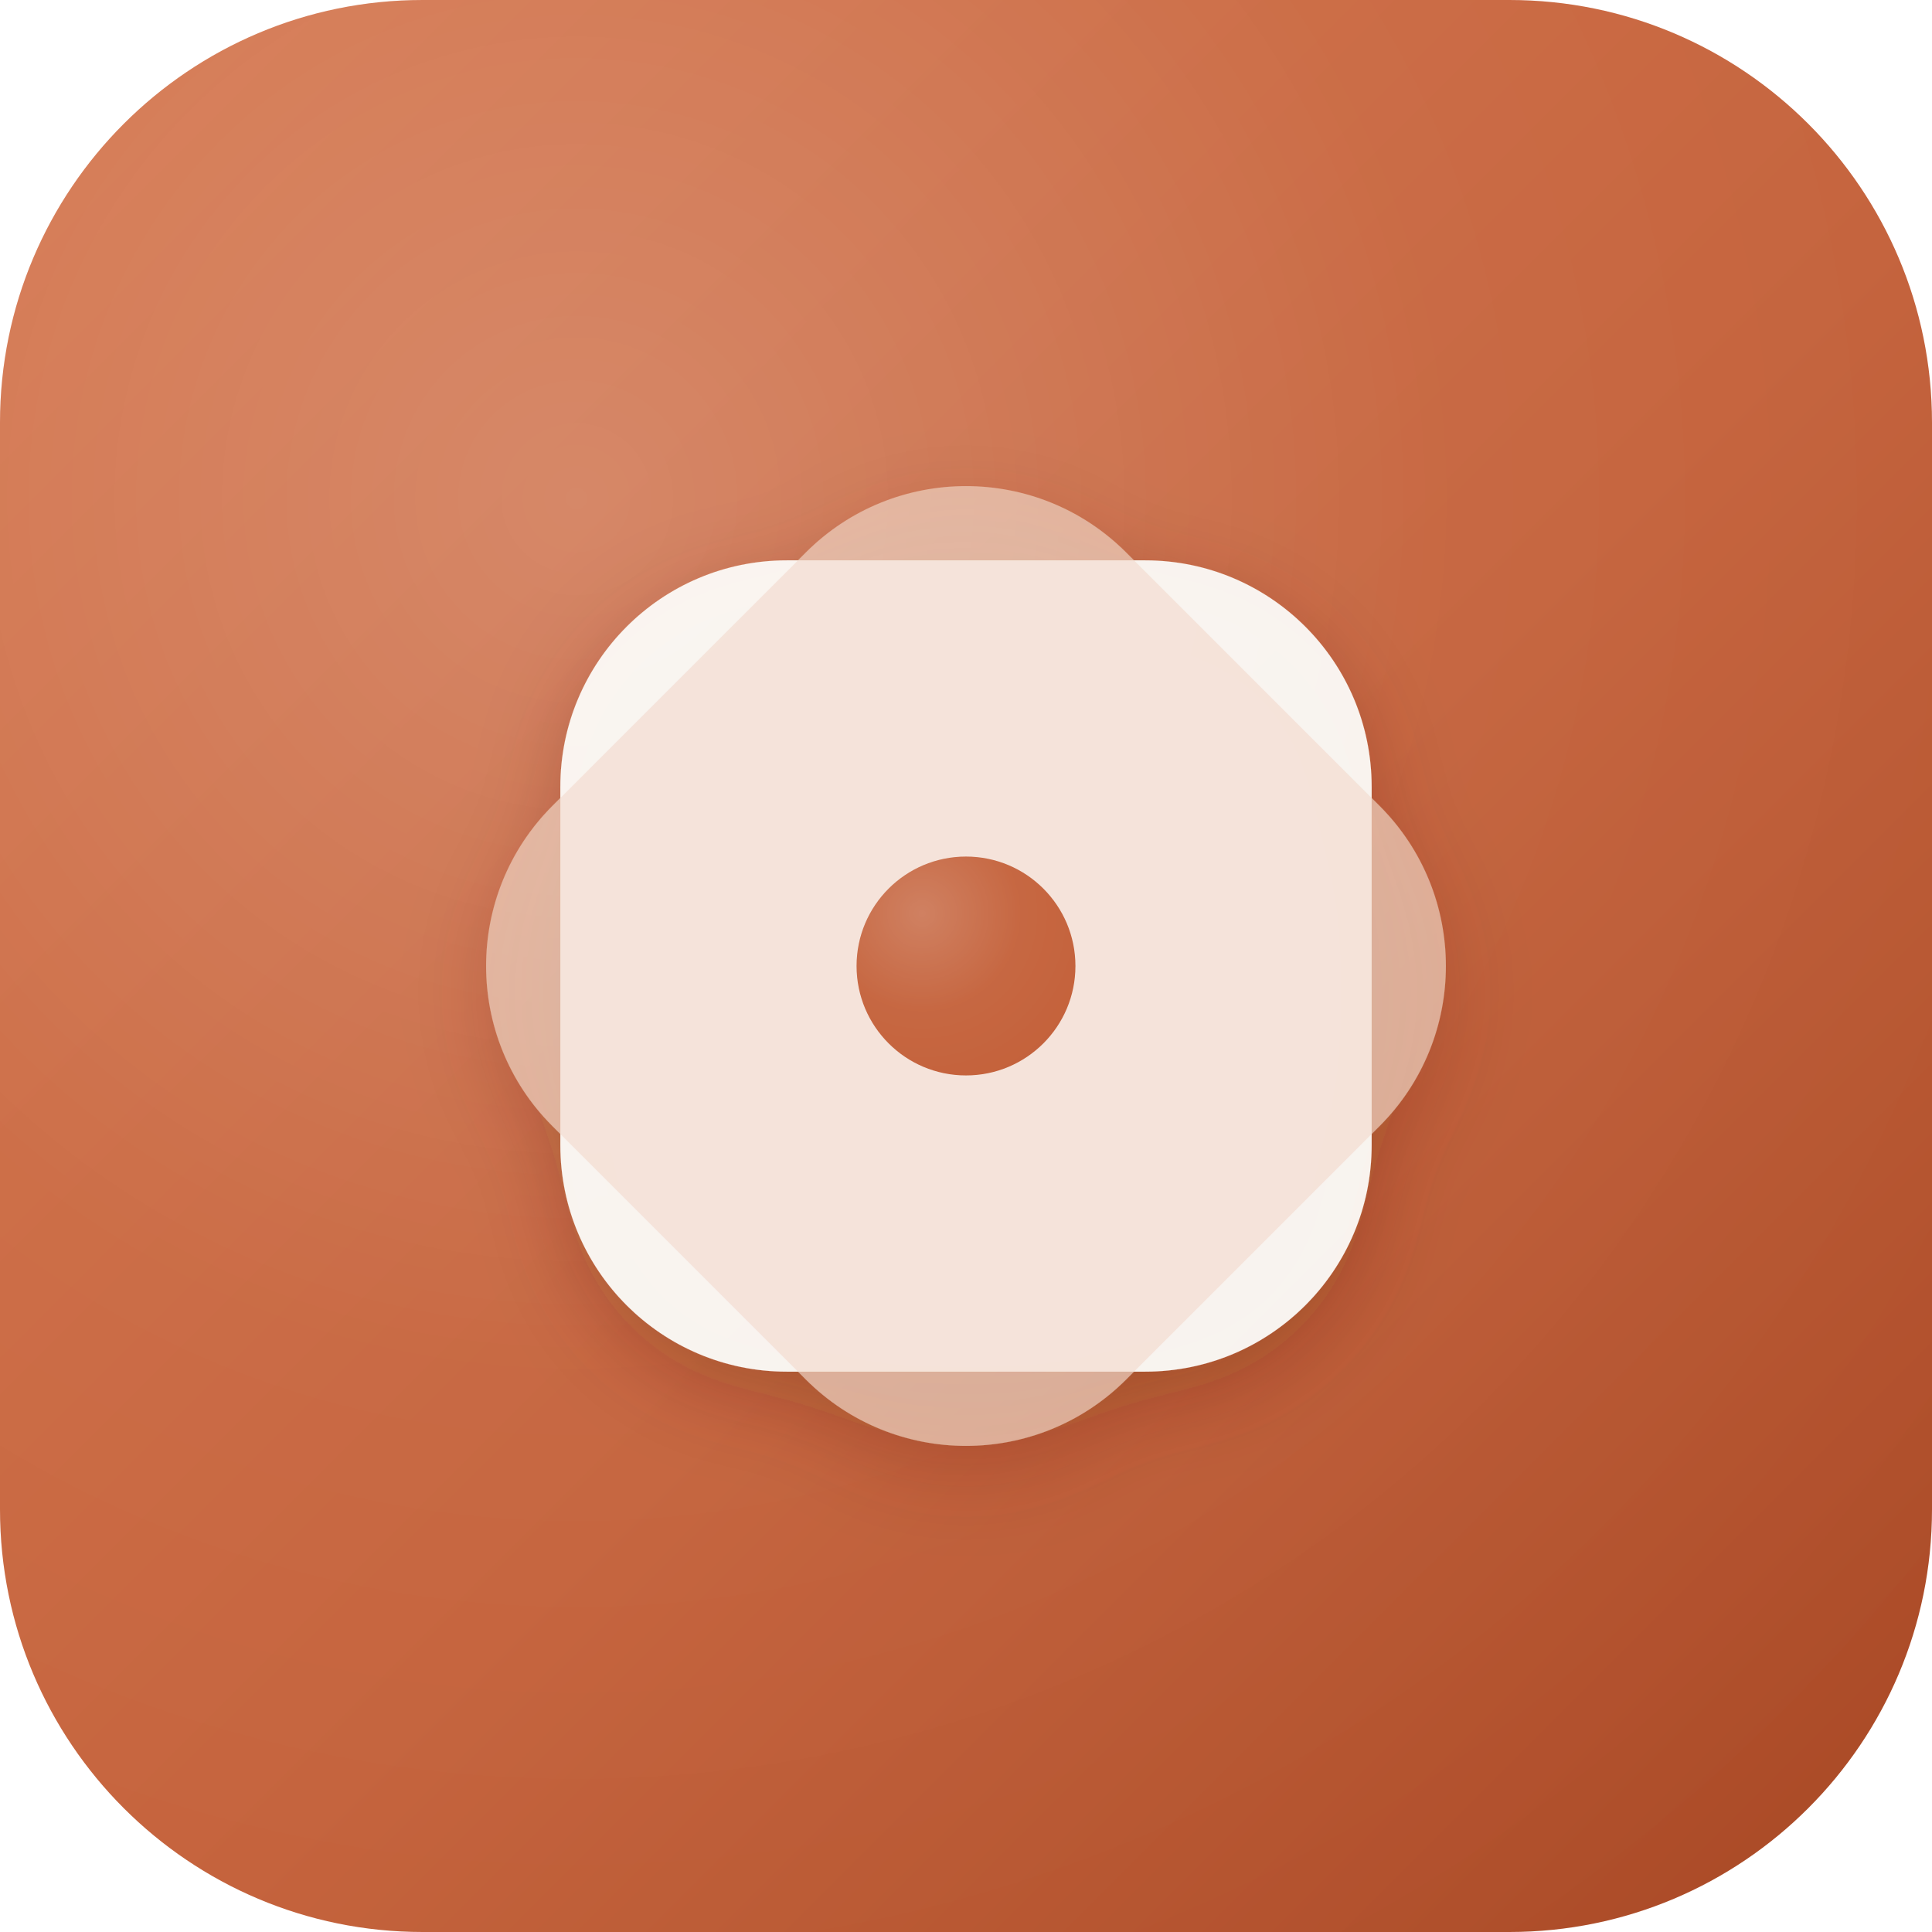
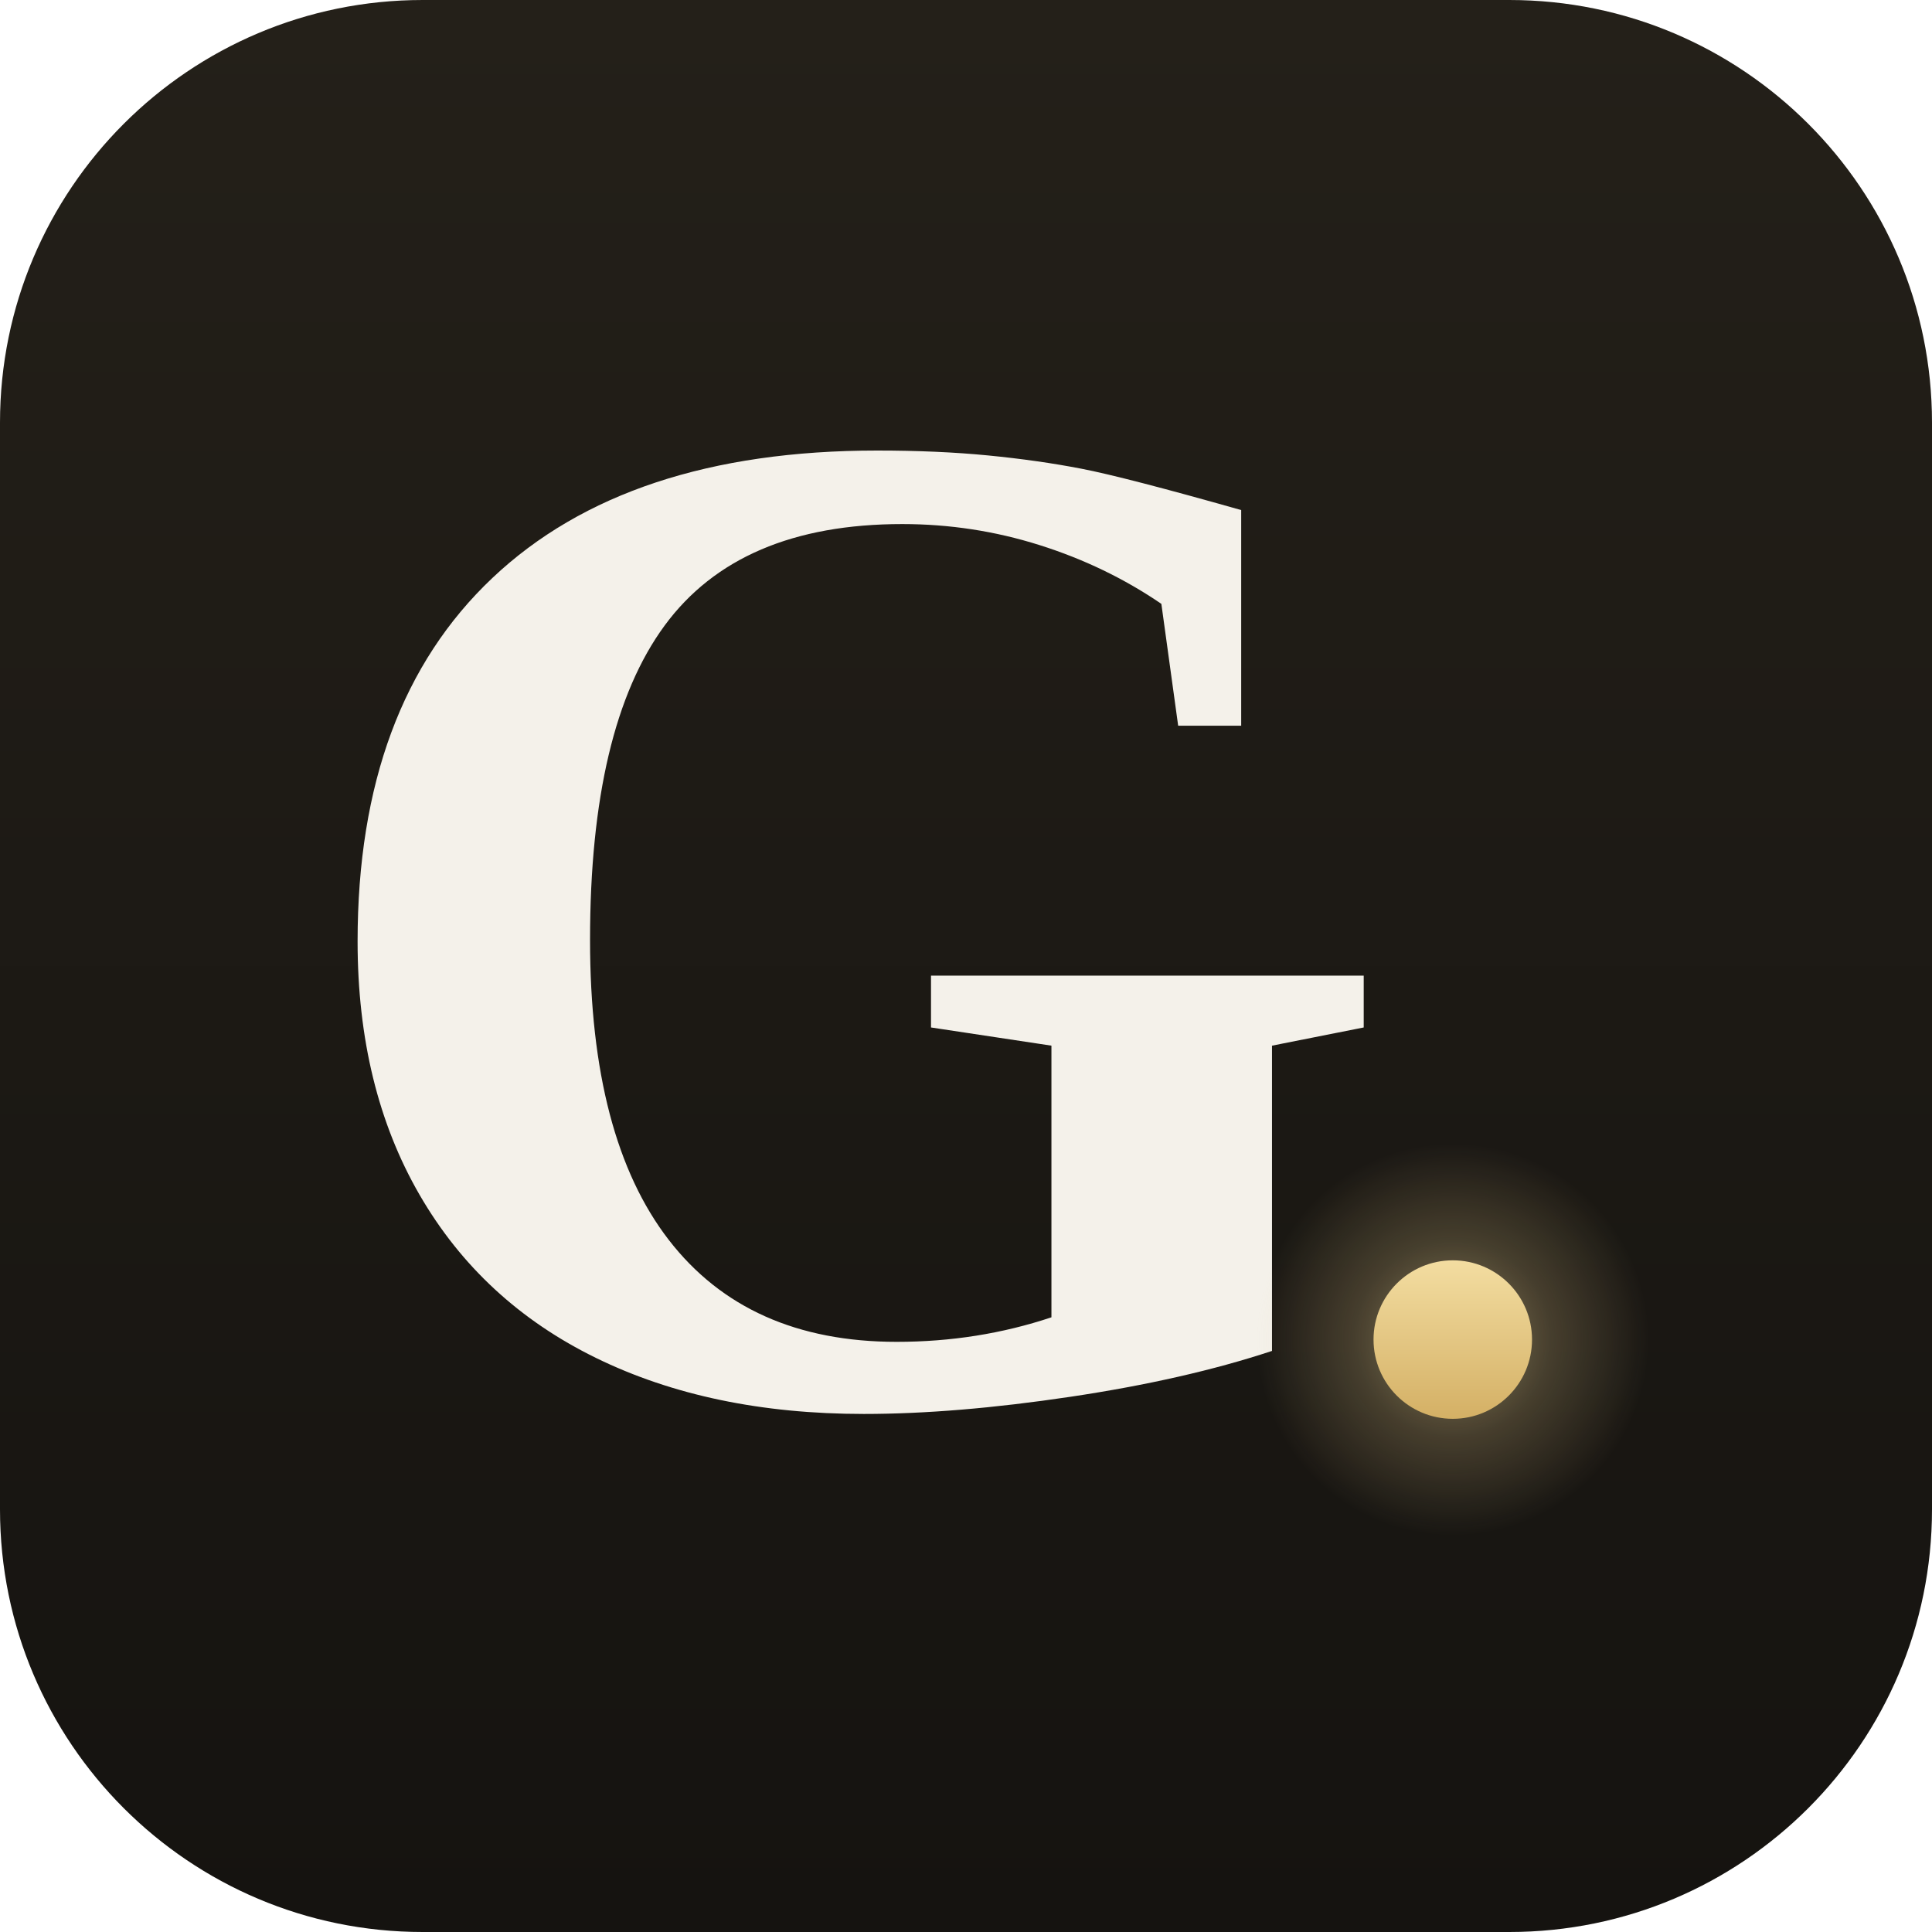
<svg xmlns="http://www.w3.org/2000/svg" width="1024" height="1024" viewBox="0 0 1024 1024">
  <defs>
-     <linearGradient id="tile" x1="0" y1="0" x2="1024" y2="1024" gradientUnits="userSpaceOnUse">
-       <stop offset="0" stop-color="#D4734A" />
-       <stop offset="0.55" stop-color="#C4613A" />
-       <stop offset="1" stop-color="#A84825" />
+     <linearGradient id="char" x1="0" y1="0" x2="0" y2="1024" gradientUnits="userSpaceOnUse">
+       <stop offset="0" stop-color="#242019" />
+       <stop offset="1" stop-color="#151310" />
    </linearGradient>
-     <radialGradient id="glow" cx="0.3" cy="0.26" r="0.9">
-       <stop offset="0" stop-color="#FFFFFF" stop-opacity="0.20" />
-       <stop offset="0.5" stop-color="#FFFFFF" stop-opacity="0.04" />
-       <stop offset="1" stop-color="#FFFFFF" stop-opacity="0" />
+     <radialGradient id="goldglow" cx="0.5" cy="0.5" r="0.5">
+       <stop offset="0" stop-color="#F0D89A" stop-opacity="0.55" />
+       <stop offset="0.5" stop-color="#E4C98B" stop-opacity="0.22" />
+       <stop offset="1" stop-color="#E4C98B" stop-opacity="0" />
    </radialGradient>
-     <filter id="soft" x="-20%" y="-20%" width="140%" height="140%">
-       <feDropShadow dx="0" dy="14" stdDeviation="22" flood-color="#5A220F" flood-opacity="0.28" />
-     </filter>
+     <linearGradient id="goldfill" x1="0" y1="0" x2="0" y2="1">
+       <stop offset="0" stop-color="#F3DDA1" />
+       <stop offset="1" stop-color="#D4B065" />
+     </linearGradient>
  </defs>
-   <rect x="0" y="0" width="1024" height="1024" rx="224" fill="url(#tile)" />
-   <rect x="0" y="0" width="1024" height="1024" rx="224" fill="url(#glow)" />
-   <g filter="url(#soft)">
-     <rect x="297" y="297" width="430" height="430" rx="120" fill="#FDFCF9" fill-opacity="0.94" />
-     <rect x="297" y="297" width="430" height="430" rx="120" fill="#F2D9CC" fill-opacity="0.62" transform="rotate(45 512 512)" />
-   </g>
-   <circle cx="512" cy="512" r="58" fill="#C4613A" />
-   <circle cx="512" cy="512" r="58" fill="url(#glow)" />
+   <rect x="0" y="0" width="1024" height="1024" rx="224" fill="url(#char)" />
+   <text x="448" y="742" text-anchor="middle" font-family="Bodoni 72, Didot, Baskerville, serif" font-weight="700" font-size="760" fill="#F4F1EA">G</text>
+   <circle cx="770" cy="710" r="104" fill="url(#goldglow)" />
+   <circle cx="770" cy="710" r="42" fill="url(#goldfill)" />
</svg>
